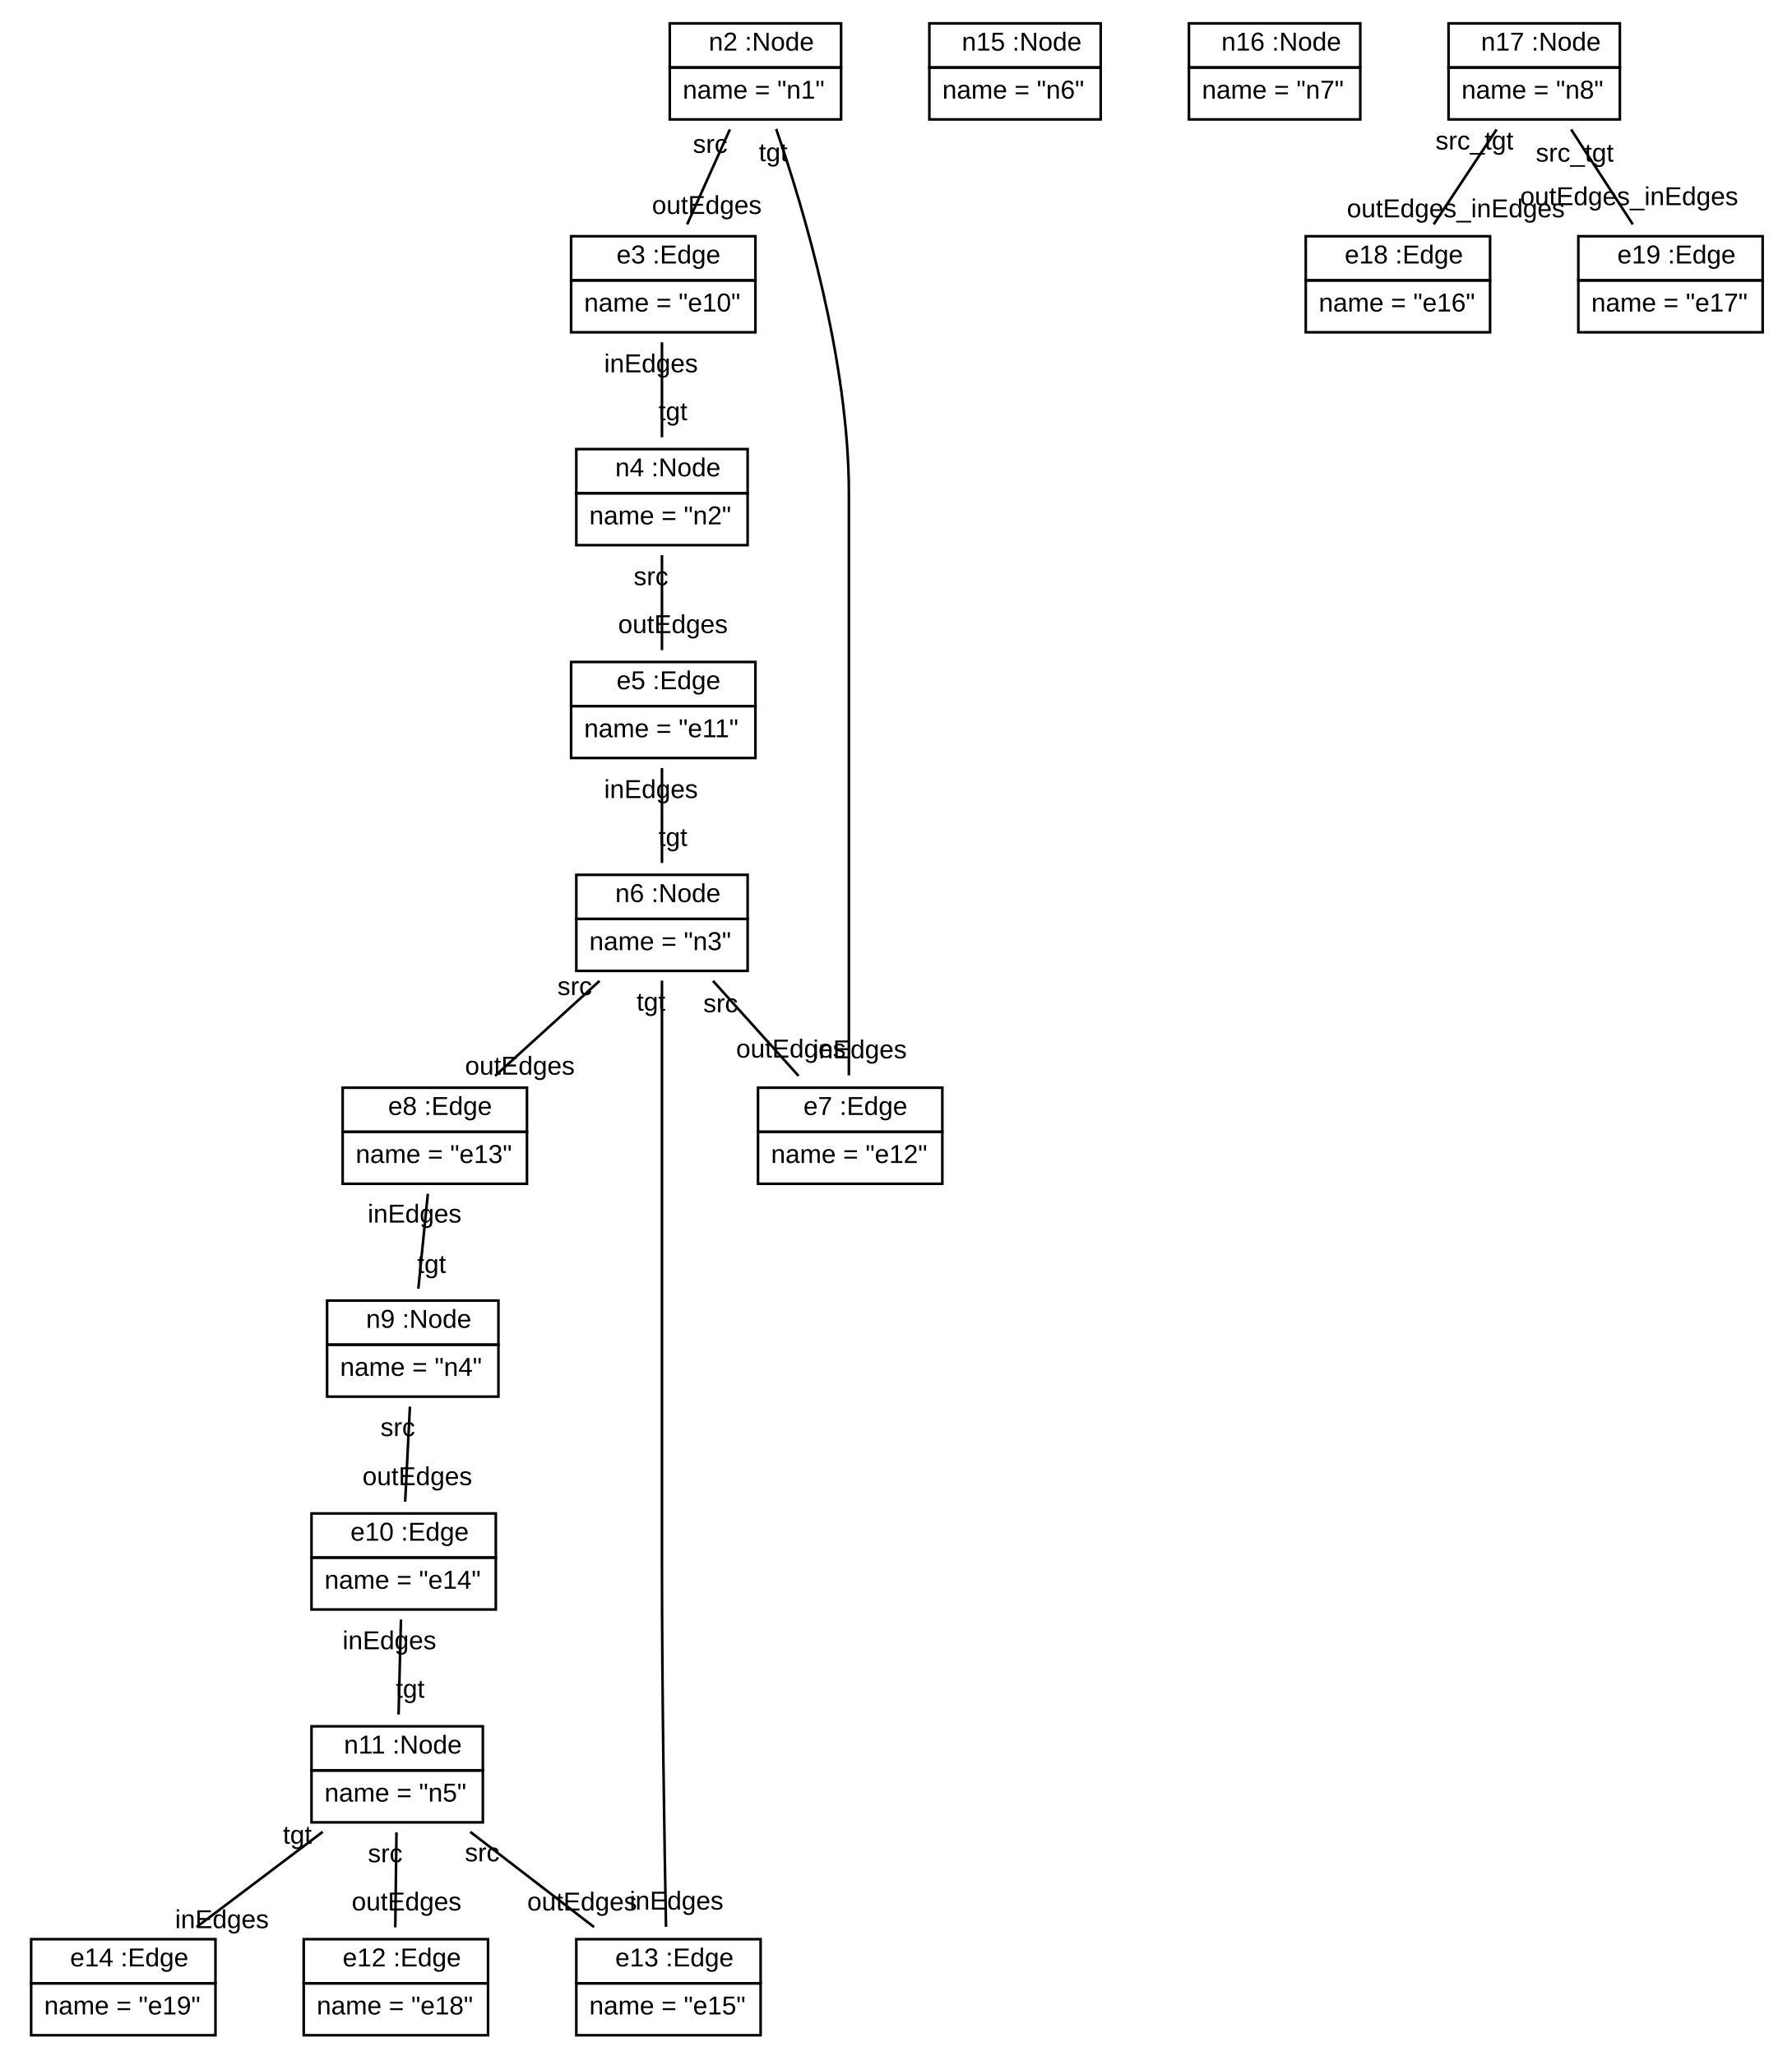
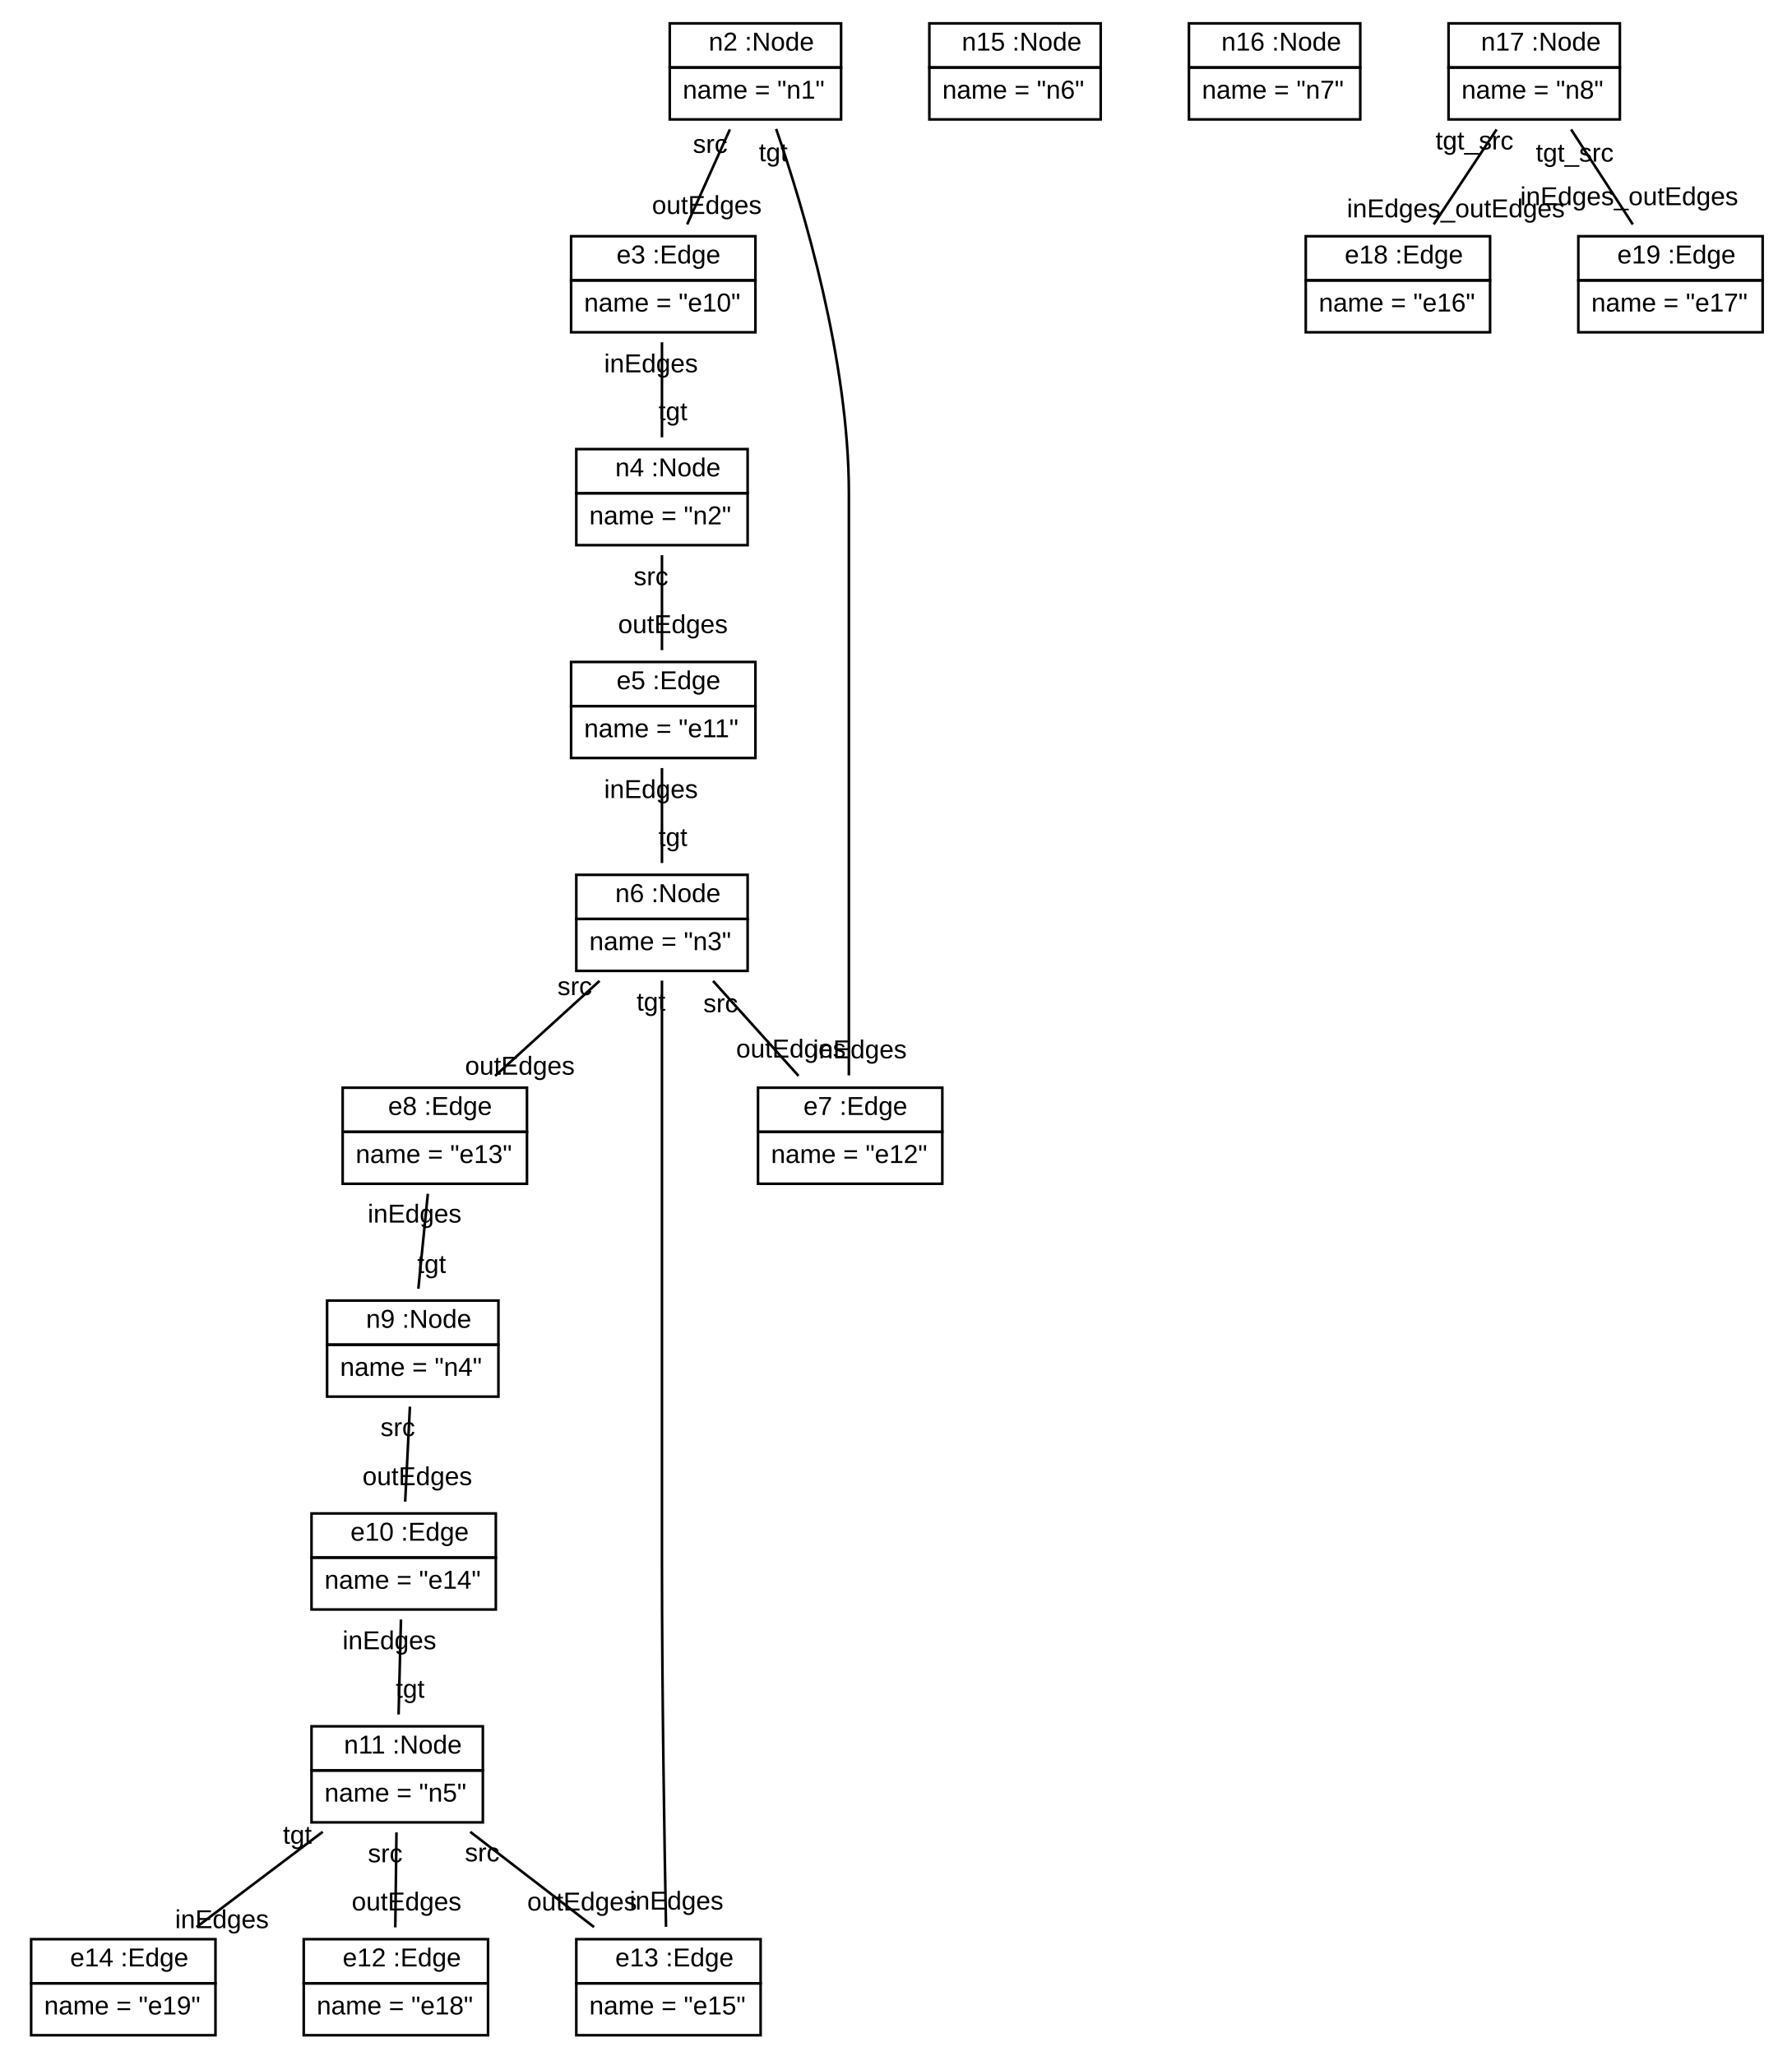
<svg xmlns="http://www.w3.org/2000/svg" xmlns:xlink="http://www.w3.org/1999/xlink" width="690pt" height="792pt" viewBox="0.00 0.00 690.00 792.00">
  <g id="graph1" class="graph" transform="scale(1 1) rotate(0) translate(4 788)">
    <polygon fill="white" stroke="white" points="-4,5 -4,-788 687,-788 687,5 -4,5" />
    <g id="node1" class="node">
-       <a xlink:href="../examples/org/sdmlib/examples/helloworld/Node.java" xlink:title="&lt;TABLE&gt;">
+       <a xlink:href="../examples/org/sdmlib/examples/helloworld/model/Node.java" xlink:title="&lt;TABLE&gt;">
        <polygon fill="none" stroke="black" points="254,-762 254,-779 320,-779 320,-762 254,-762" />
        <text text-anchor="start" x="265" y="-768.5" font-family="Arial" font-size="10.00"> </text>
        <text text-anchor="start" x="269" y="-768.5" font-family="Arial" font-size="10.00">n2 :Node</text>
      </a>
      <polygon fill="none" stroke="black" points="254,-742 254,-762 320,-762 320,-742 254,-742" />
      <text text-anchor="start" x="259" y="-750" font-family="Arial" font-size="10.00">name = "n1"</text>
    </g>
    <g id="node2" class="node">
-       <a xlink:href="../examples/org/sdmlib/examples/helloworld/Edge.java" xlink:title="&lt;TABLE&gt;">
+       <a xlink:href="../examples/org/sdmlib/examples/helloworld/model/Edge.java" xlink:title="&lt;TABLE&gt;">
        <polygon fill="none" stroke="black" points="216,-680 216,-697 287,-697 287,-680 216,-680" />
        <text text-anchor="start" x="229.5" y="-686.5" font-family="Arial" font-size="10.00"> </text>
        <text text-anchor="start" x="233.5" y="-686.5" font-family="Arial" font-size="10.00">e3 :Edge</text>
      </a>
      <polygon fill="none" stroke="black" points="216,-660 216,-680 287,-680 287,-660 216,-660" />
      <text text-anchor="start" x="221" y="-668" font-family="Arial" font-size="10.00">name = "e10"</text>
    </g>
-     <g id="edge2" class="edge">
+     <g id="edge4" class="edge">
      <path fill="none" stroke="black" d="M277.163,-738.14C272.042,-726.759 265.802,-712.893 260.701,-701.557" />
      <text text-anchor="middle" x="268.274" y="-705.587" font-family="Arial" font-size="10.00">outEdges</text>
      <text text-anchor="middle" x="269.59" y="-729.109" font-family="Arial" font-size="10.00">src</text>
    </g>
    <g id="node6" class="node">
-       <a xlink:href="../examples/org/sdmlib/examples/helloworld/Edge.java" xlink:title="&lt;TABLE&gt;">
+       <a xlink:href="../examples/org/sdmlib/examples/helloworld/model/Edge.java" xlink:title="&lt;TABLE&gt;">
        <polygon fill="none" stroke="black" points="288,-352 288,-369 359,-369 359,-352 288,-352" />
        <text text-anchor="start" x="301.5" y="-358.5" font-family="Arial" font-size="10.00"> </text>
        <text text-anchor="start" x="305.5" y="-358.5" font-family="Arial" font-size="10.00">e7 :Edge</text>
      </a>
      <polygon fill="none" stroke="black" points="288,-332 288,-352 359,-352 359,-332 288,-332" />
      <text text-anchor="start" x="293" y="-340" font-family="Arial" font-size="10.00">name = "e12"</text>
    </g>
-     <g id="edge4" class="edge">
+     <g id="edge2" class="edge">
      <path fill="none" stroke="black" d="M294.99,-738.33C305.595,-707.571 323,-649.284 323,-598 323,-598 323,-598 323,-514 323,-463.797 323,-404.843 323,-373.749" />
      <text text-anchor="middle" x="327.226" y="-380.312" font-family="Arial" font-size="10.00">inEdges</text>
      <text text-anchor="middle" x="293.866" y="-725.893" font-family="Arial" font-size="10.00">tgt</text>
    </g>
    <g id="node3" class="node">
-       <a xlink:href="../examples/org/sdmlib/examples/helloworld/Node.java" xlink:title="&lt;TABLE&gt;">
+       <a xlink:href="../examples/org/sdmlib/examples/helloworld/model/Node.java" xlink:title="&lt;TABLE&gt;">
        <polygon fill="none" stroke="black" points="218,-598 218,-615 284,-615 284,-598 218,-598" />
        <text text-anchor="start" x="229" y="-604.5" font-family="Arial" font-size="10.00"> </text>
        <text text-anchor="start" x="233" y="-604.5" font-family="Arial" font-size="10.00">n4 :Node</text>
      </a>
      <polygon fill="none" stroke="black" points="218,-578 218,-598 284,-598 284,-578 218,-578" />
      <text text-anchor="start" x="223" y="-586" font-family="Arial" font-size="10.00">name = "n2"</text>
    </g>
    <g id="edge6" class="edge">
      <path fill="none" stroke="black" d="M251,-656.14C251,-644.759 251,-630.893 251,-619.557" />
      <text text-anchor="middle" x="255.226" y="-626.12" font-family="Arial" font-size="10.00">tgt</text>
      <text text-anchor="middle" x="246.774" y="-644.577" font-family="Arial" font-size="10.00">inEdges</text>
    </g>
    <g id="node4" class="node">
-       <a xlink:href="../examples/org/sdmlib/examples/helloworld/Edge.java" xlink:title="&lt;TABLE&gt;">
+       <a xlink:href="../examples/org/sdmlib/examples/helloworld/model/Edge.java" xlink:title="&lt;TABLE&gt;">
        <polygon fill="none" stroke="black" points="216,-516 216,-533 287,-533 287,-516 216,-516" />
        <text text-anchor="start" x="229.5" y="-522.5" font-family="Arial" font-size="10.00"> </text>
        <text text-anchor="start" x="233.5" y="-522.5" font-family="Arial" font-size="10.00">e5 :Edge</text>
      </a>
      <polygon fill="none" stroke="black" points="216,-496 216,-516 287,-516 287,-496 216,-496" />
      <text text-anchor="start" x="221" y="-504" font-family="Arial" font-size="10.00">name = "e11"</text>
    </g>
    <g id="edge8" class="edge">
      <path fill="none" stroke="black" d="M251,-574.14C251,-562.759 251,-548.893 251,-537.557" />
      <text text-anchor="middle" x="255.226" y="-544.12" font-family="Arial" font-size="10.00">outEdges</text>
      <text text-anchor="middle" x="246.774" y="-562.577" font-family="Arial" font-size="10.00">src</text>
    </g>
    <g id="node5" class="node">
-       <a xlink:href="../examples/org/sdmlib/examples/helloworld/Node.java" xlink:title="&lt;TABLE&gt;">
+       <a xlink:href="../examples/org/sdmlib/examples/helloworld/model/Node.java" xlink:title="&lt;TABLE&gt;">
        <polygon fill="none" stroke="black" points="218,-434 218,-451 284,-451 284,-434 218,-434" />
        <text text-anchor="start" x="229" y="-440.5" font-family="Arial" font-size="10.00"> </text>
        <text text-anchor="start" x="233" y="-440.5" font-family="Arial" font-size="10.00">n6 :Node</text>
      </a>
      <polygon fill="none" stroke="black" points="218,-414 218,-434 284,-434 284,-414 218,-414" />
      <text text-anchor="start" x="223" y="-422" font-family="Arial" font-size="10.00">name = "n3"</text>
    </g>
    <g id="edge10" class="edge">
      <path fill="none" stroke="black" d="M251,-492.14C251,-480.759 251,-466.893 251,-455.557" />
      <text text-anchor="middle" x="255.226" y="-462.12" font-family="Arial" font-size="10.00">tgt</text>
      <text text-anchor="middle" x="246.774" y="-480.577" font-family="Arial" font-size="10.00">inEdges</text>
    </g>
-     <g id="edge12" class="edge">
+     <g id="edge14" class="edge">
      <path fill="none" stroke="black" d="M270.674,-410.14C280.917,-398.759 293.396,-384.893 303.599,-373.557" />
      <text text-anchor="middle" x="300.677" y="-380.621" font-family="Arial" font-size="10.00">outEdges</text>
      <text text-anchor="middle" x="273.596" y="-398.076" font-family="Arial" font-size="10.00">src</text>
    </g>
    <g id="node7" class="node">
-       <a xlink:href="../examples/org/sdmlib/examples/helloworld/Edge.java" xlink:title="&lt;TABLE&gt;">
+       <a xlink:href="../examples/org/sdmlib/examples/helloworld/model/Edge.java" xlink:title="&lt;TABLE&gt;">
        <polygon fill="none" stroke="black" points="128,-352 128,-369 199,-369 199,-352 128,-352" />
        <text text-anchor="start" x="141.5" y="-358.5" font-family="Arial" font-size="10.00"> </text>
        <text text-anchor="start" x="145.5" y="-358.5" font-family="Arial" font-size="10.00">e8 :Edge</text>
      </a>
      <polygon fill="none" stroke="black" points="128,-332 128,-352 199,-352 199,-332 128,-332" />
      <text text-anchor="start" x="133" y="-340" font-family="Arial" font-size="10.00">name = "e13"</text>
    </g>
-     <g id="edge14" class="edge">
+     <g id="edge16" class="edge">
      <path fill="none" stroke="black" d="M226.954,-410.14C214.435,-398.759 199.182,-384.893 186.713,-373.557" />
      <text text-anchor="middle" x="196.262" y="-374.026" font-family="Arial" font-size="10.00">outEdges</text>
      <text text-anchor="middle" x="217.405" y="-404.67" font-family="Arial" font-size="10.00">src</text>
    </g>
    <g id="node12" class="node">
-       <a xlink:href="../examples/org/sdmlib/examples/helloworld/Edge.java" xlink:title="&lt;TABLE&gt;">
+       <a xlink:href="../examples/org/sdmlib/examples/helloworld/model/Edge.java" xlink:title="&lt;TABLE&gt;">
        <polygon fill="none" stroke="black" points="218,-24 218,-41 289,-41 289,-24 218,-24" />
        <text text-anchor="start" x="229" y="-30.5" font-family="Arial" font-size="10.00"> </text>
        <text text-anchor="start" x="233" y="-30.5" font-family="Arial" font-size="10.00">e13 :Edge</text>
      </a>
      <polygon fill="none" stroke="black" points="218,-4 218,-24 289,-24 289,-4 218,-4" />
      <text text-anchor="start" x="223" y="-12" font-family="Arial" font-size="10.00">name = "e15"</text>
    </g>
-     <g id="edge16" class="edge">
+     <g id="edge12" class="edge">
      <path fill="none" stroke="black" d="M251,-410.251C251,-379.157 251,-320.203 251,-270 251,-270 251,-270 251,-186 251,-135.793 251.972,-76.84 252.561,-45.748" />
      <text text-anchor="middle" x="256.619" y="-52.387" font-family="Arial" font-size="10.00">inEdges</text>
      <text text-anchor="middle" x="246.774" y="-398.688" font-family="Arial" font-size="10.00">tgt</text>
    </g>
    <g id="node8" class="node">
-       <a xlink:href="../examples/org/sdmlib/examples/helloworld/Node.java" xlink:title="&lt;TABLE&gt;">
+       <a xlink:href="../examples/org/sdmlib/examples/helloworld/model/Node.java" xlink:title="&lt;TABLE&gt;">
        <polygon fill="none" stroke="black" points="122,-270 122,-287 188,-287 188,-270 122,-270" />
        <text text-anchor="start" x="133" y="-276.5" font-family="Arial" font-size="10.00"> </text>
        <text text-anchor="start" x="137" y="-276.5" font-family="Arial" font-size="10.00">n9 :Node</text>
      </a>
      <polygon fill="none" stroke="black" points="122,-250 122,-270 188,-270 188,-250 122,-250" />
      <text text-anchor="start" x="127" y="-258" font-family="Arial" font-size="10.00">name = "n4"</text>
    </g>
    <g id="edge18" class="edge">
      <path fill="none" stroke="black" d="M160.814,-328.14C159.676,-316.759 158.289,-302.893 157.156,-291.557" />
      <text text-anchor="middle" x="162.263" y="-297.655" font-family="Arial" font-size="10.00">tgt</text>
      <text text-anchor="middle" x="155.707" y="-317.042" font-family="Arial" font-size="10.00">inEdges</text>
    </g>
    <g id="node9" class="node">
-       <a xlink:href="../examples/org/sdmlib/examples/helloworld/Edge.java" xlink:title="&lt;TABLE&gt;">
+       <a xlink:href="../examples/org/sdmlib/examples/helloworld/model/Edge.java" xlink:title="&lt;TABLE&gt;">
        <polygon fill="none" stroke="black" points="116,-188 116,-205 187,-205 187,-188 116,-188" />
        <text text-anchor="start" x="127" y="-194.5" font-family="Arial" font-size="10.00"> </text>
        <text text-anchor="start" x="131" y="-194.5" font-family="Arial" font-size="10.00">e10 :Edge</text>
      </a>
      <polygon fill="none" stroke="black" points="116,-168 116,-188 187,-188 187,-168 116,-168" />
      <text text-anchor="start" x="121" y="-176" font-family="Arial" font-size="10.00">name = "e14"</text>
    </g>
    <g id="edge20" class="edge">
      <path fill="none" stroke="black" d="M153.907,-246.14C153.338,-234.759 152.645,-220.893 152.078,-209.557" />
      <text text-anchor="middle" x="156.751" y="-215.898" font-family="Arial" font-size="10.00">outEdges</text>
      <text text-anchor="middle" x="149.233" y="-234.799" font-family="Arial" font-size="10.00">src</text>
    </g>
    <g id="node10" class="node">
-       <a xlink:href="../examples/org/sdmlib/examples/helloworld/Node.java" xlink:title="&lt;TABLE&gt;">
+       <a xlink:href="../examples/org/sdmlib/examples/helloworld/model/Node.java" xlink:title="&lt;TABLE&gt;">
        <polygon fill="none" stroke="black" points="116,-106 116,-123 182,-123 182,-106 116,-106" />
        <text text-anchor="start" x="124.5" y="-112.5" font-family="Arial" font-size="10.00"> </text>
        <text text-anchor="start" x="128.5" y="-112.5" font-family="Arial" font-size="10.00">n11 :Node</text>
      </a>
      <polygon fill="none" stroke="black" points="116,-86 116,-106 182,-106 182,-86 116,-86" />
      <text text-anchor="start" x="121" y="-94" font-family="Arial" font-size="10.00">name = "n5"</text>
    </g>
    <g id="edge22" class="edge">
      <path fill="none" stroke="black" d="M150.453,-164.14C150.169,-152.759 149.822,-138.893 149.539,-127.557" />
      <text text-anchor="middle" x="153.99" y="-134.012" font-family="Arial" font-size="10.00">tgt</text>
      <text text-anchor="middle" x="146.002" y="-152.685" font-family="Arial" font-size="10.00">inEdges</text>
    </g>
    <g id="node11" class="node">
-       <a xlink:href="../examples/org/sdmlib/examples/helloworld/Edge.java" xlink:title="&lt;TABLE&gt;">
+       <a xlink:href="../examples/org/sdmlib/examples/helloworld/model/Edge.java" xlink:title="&lt;TABLE&gt;">
        <polygon fill="none" stroke="black" points="113,-24 113,-41 184,-41 184,-24 113,-24" />
        <text text-anchor="start" x="124" y="-30.5" font-family="Arial" font-size="10.00"> </text>
        <text text-anchor="start" x="128" y="-30.5" font-family="Arial" font-size="10.00">e12 :Edge</text>
      </a>
      <polygon fill="none" stroke="black" points="113,-4 113,-24 184,-24 184,-4 113,-4" />
      <text text-anchor="start" x="118" y="-12" font-family="Arial" font-size="10.00">name = "e18"</text>
    </g>
-     <g id="edge24" class="edge">
+     <g id="edge26" class="edge">
      <path fill="none" stroke="black" d="M148.727,-82.14C148.584,-70.759 148.411,-56.893 148.269,-45.557" />
      <text text-anchor="middle" x="152.609" y="-52.066" font-family="Arial" font-size="10.00">outEdges</text>
      <text text-anchor="middle" x="144.388" y="-70.63" font-family="Arial" font-size="10.00">src</text>
    </g>
-     <g id="edge26" class="edge">
+     <g id="edge28" class="edge">
      <path fill="none" stroke="black" d="M177.144,-82.351C191.942,-70.967 210.032,-57.052 224.834,-45.666" />
      <text text-anchor="middle" x="220.227" y="-52.042" font-family="Arial" font-size="10.00">outEdges</text>
      <text text-anchor="middle" x="181.751" y="-70.975" font-family="Arial" font-size="10.00">src</text>
    </g>
    <g id="node13" class="node">
-       <a xlink:href="../examples/org/sdmlib/examples/helloworld/Edge.java" xlink:title="&lt;TABLE&gt;">
+       <a xlink:href="../examples/org/sdmlib/examples/helloworld/model/Edge.java" xlink:title="&lt;TABLE&gt;">
        <polygon fill="none" stroke="black" points="8,-24 8,-41 79,-41 79,-24 8,-24" />
        <text text-anchor="start" x="19" y="-30.5" font-family="Arial" font-size="10.00"> </text>
        <text text-anchor="start" x="23" y="-30.5" font-family="Arial" font-size="10.00">e14 :Edge</text>
      </a>
      <polygon fill="none" stroke="black" points="8,-4 8,-24 79,-24 79,-4 8,-4" />
      <text text-anchor="start" x="13" y="-12" font-family="Arial" font-size="10.00">name = "e19"</text>
    </g>
-     <g id="edge28" class="edge">
+     <g id="edge24" class="edge">
      <path fill="none" stroke="black" d="M120.315,-82.351C105.232,-70.967 86.794,-57.052 71.708,-45.666" />
      <text text-anchor="middle" x="81.488" y="-45.253" font-family="Arial" font-size="10.00">inEdges</text>
      <text text-anchor="middle" x="110.535" y="-77.764" font-family="Arial" font-size="10.00">tgt</text>
    </g>
    <g id="node14" class="node">
-       <a xlink:href="../examples/org/sdmlib/examples/helloworld/Node.java" xlink:title="&lt;TABLE&gt;">
+       <a xlink:href="../examples/org/sdmlib/examples/helloworld/model/Node.java" xlink:title="&lt;TABLE&gt;">
        <polygon fill="none" stroke="black" points="354,-762 354,-779 420,-779 420,-762 354,-762" />
        <text text-anchor="start" x="362.5" y="-768.5" font-family="Arial" font-size="10.00"> </text>
        <text text-anchor="start" x="366.5" y="-768.5" font-family="Arial" font-size="10.00">n15 :Node</text>
      </a>
      <polygon fill="none" stroke="black" points="354,-742 354,-762 420,-762 420,-742 354,-742" />
      <text text-anchor="start" x="359" y="-750" font-family="Arial" font-size="10.00">name = "n6"</text>
    </g>
    <g id="node15" class="node">
-       <a xlink:href="../examples/org/sdmlib/examples/helloworld/Node.java" xlink:title="&lt;TABLE&gt;">
+       <a xlink:href="../examples/org/sdmlib/examples/helloworld/model/Node.java" xlink:title="&lt;TABLE&gt;">
        <polygon fill="none" stroke="black" points="454,-762 454,-779 520,-779 520,-762 454,-762" />
        <text text-anchor="start" x="462.5" y="-768.5" font-family="Arial" font-size="10.00"> </text>
        <text text-anchor="start" x="466.5" y="-768.5" font-family="Arial" font-size="10.00">n16 :Node</text>
      </a>
      <polygon fill="none" stroke="black" points="454,-742 454,-762 520,-762 520,-742 454,-742" />
      <text text-anchor="start" x="459" y="-750" font-family="Arial" font-size="10.00">name = "n7"</text>
    </g>
    <g id="node16" class="node">
-       <a xlink:href="../examples/org/sdmlib/examples/helloworld/Node.java" xlink:title="&lt;TABLE&gt;">
+       <a xlink:href="../examples/org/sdmlib/examples/helloworld/model/Node.java" xlink:title="&lt;TABLE&gt;">
        <polygon fill="none" stroke="black" points="554,-762 554,-779 620,-779 620,-762 554,-762" />
        <text text-anchor="start" x="562.5" y="-768.5" font-family="Arial" font-size="10.00"> </text>
        <text text-anchor="start" x="566.5" y="-768.5" font-family="Arial" font-size="10.00">n17 :Node</text>
      </a>
      <polygon fill="none" stroke="black" points="554,-742 554,-762 620,-762 620,-742 554,-742" />
      <text text-anchor="start" x="559" y="-750" font-family="Arial" font-size="10.00">name = "n8"</text>
    </g>
    <g id="node17" class="node">
-       <a xlink:href="../examples/org/sdmlib/examples/helloworld/Edge.java" xlink:title="&lt;TABLE&gt;">
+       <a xlink:href="../examples/org/sdmlib/examples/helloworld/model/Edge.java" xlink:title="&lt;TABLE&gt;">
        <polygon fill="none" stroke="black" points="499,-680 499,-697 570,-697 570,-680 499,-680" />
        <text text-anchor="start" x="510" y="-686.5" font-family="Arial" font-size="10.00"> </text>
        <text text-anchor="start" x="514" y="-686.5" font-family="Arial" font-size="10.00">e18 :Edge</text>
      </a>
      <polygon fill="none" stroke="black" points="499,-660 499,-680 570,-680 570,-660 499,-660" />
      <text text-anchor="start" x="504" y="-668" font-family="Arial" font-size="10.00">name = "e16"</text>
    </g>
    <g id="edge30" class="edge">
      <path fill="none" stroke="black" d="M572.518,-738.14C564.978,-726.759 555.792,-712.893 548.281,-701.557" />
-       <text text-anchor="middle" x="556.81" y="-704.278" font-family="Arial" font-size="10.00">outEdges_inEdges</text>
-       <text text-anchor="middle" x="563.989" y="-730.418" font-family="Arial" font-size="10.00">src_tgt</text>
+       <text text-anchor="middle" x="556.81" y="-704.278" font-family="Arial" font-size="10.00">inEdges_outEdges</text>
+       <text text-anchor="middle" x="563.989" y="-730.418" font-family="Arial" font-size="10.00">tgt_src</text>
    </g>
    <g id="node18" class="node">
-       <a xlink:href="../examples/org/sdmlib/examples/helloworld/Edge.java" xlink:title="&lt;TABLE&gt;">
+       <a xlink:href="../examples/org/sdmlib/examples/helloworld/model/Edge.java" xlink:title="&lt;TABLE&gt;">
        <polygon fill="none" stroke="black" points="604,-680 604,-697 675,-697 675,-680 604,-680" />
        <text text-anchor="start" x="615" y="-686.5" font-family="Arial" font-size="10.00"> </text>
        <text text-anchor="start" x="619" y="-686.5" font-family="Arial" font-size="10.00">e19 :Edge</text>
      </a>
      <polygon fill="none" stroke="black" points="604,-660 604,-680 675,-680 675,-660 604,-660" />
      <text text-anchor="start" x="609" y="-668" font-family="Arial" font-size="10.00">name = "e17"</text>
    </g>
    <g id="edge32" class="edge">
      <path fill="none" stroke="black" d="M601.209,-738.14C608.607,-726.759 617.62,-712.893 624.988,-701.557" />
-       <text text-anchor="middle" x="623.592" y="-708.959" font-family="Arial" font-size="10.00">outEdges_inEdges</text>
-       <text text-anchor="middle" x="602.605" y="-725.738" font-family="Arial" font-size="10.00">src_tgt</text>
+       <text text-anchor="middle" x="623.592" y="-708.959" font-family="Arial" font-size="10.00">inEdges_outEdges</text>
+       <text text-anchor="middle" x="602.605" y="-725.738" font-family="Arial" font-size="10.00">tgt_src</text>
    </g>
  </g>
</svg>
